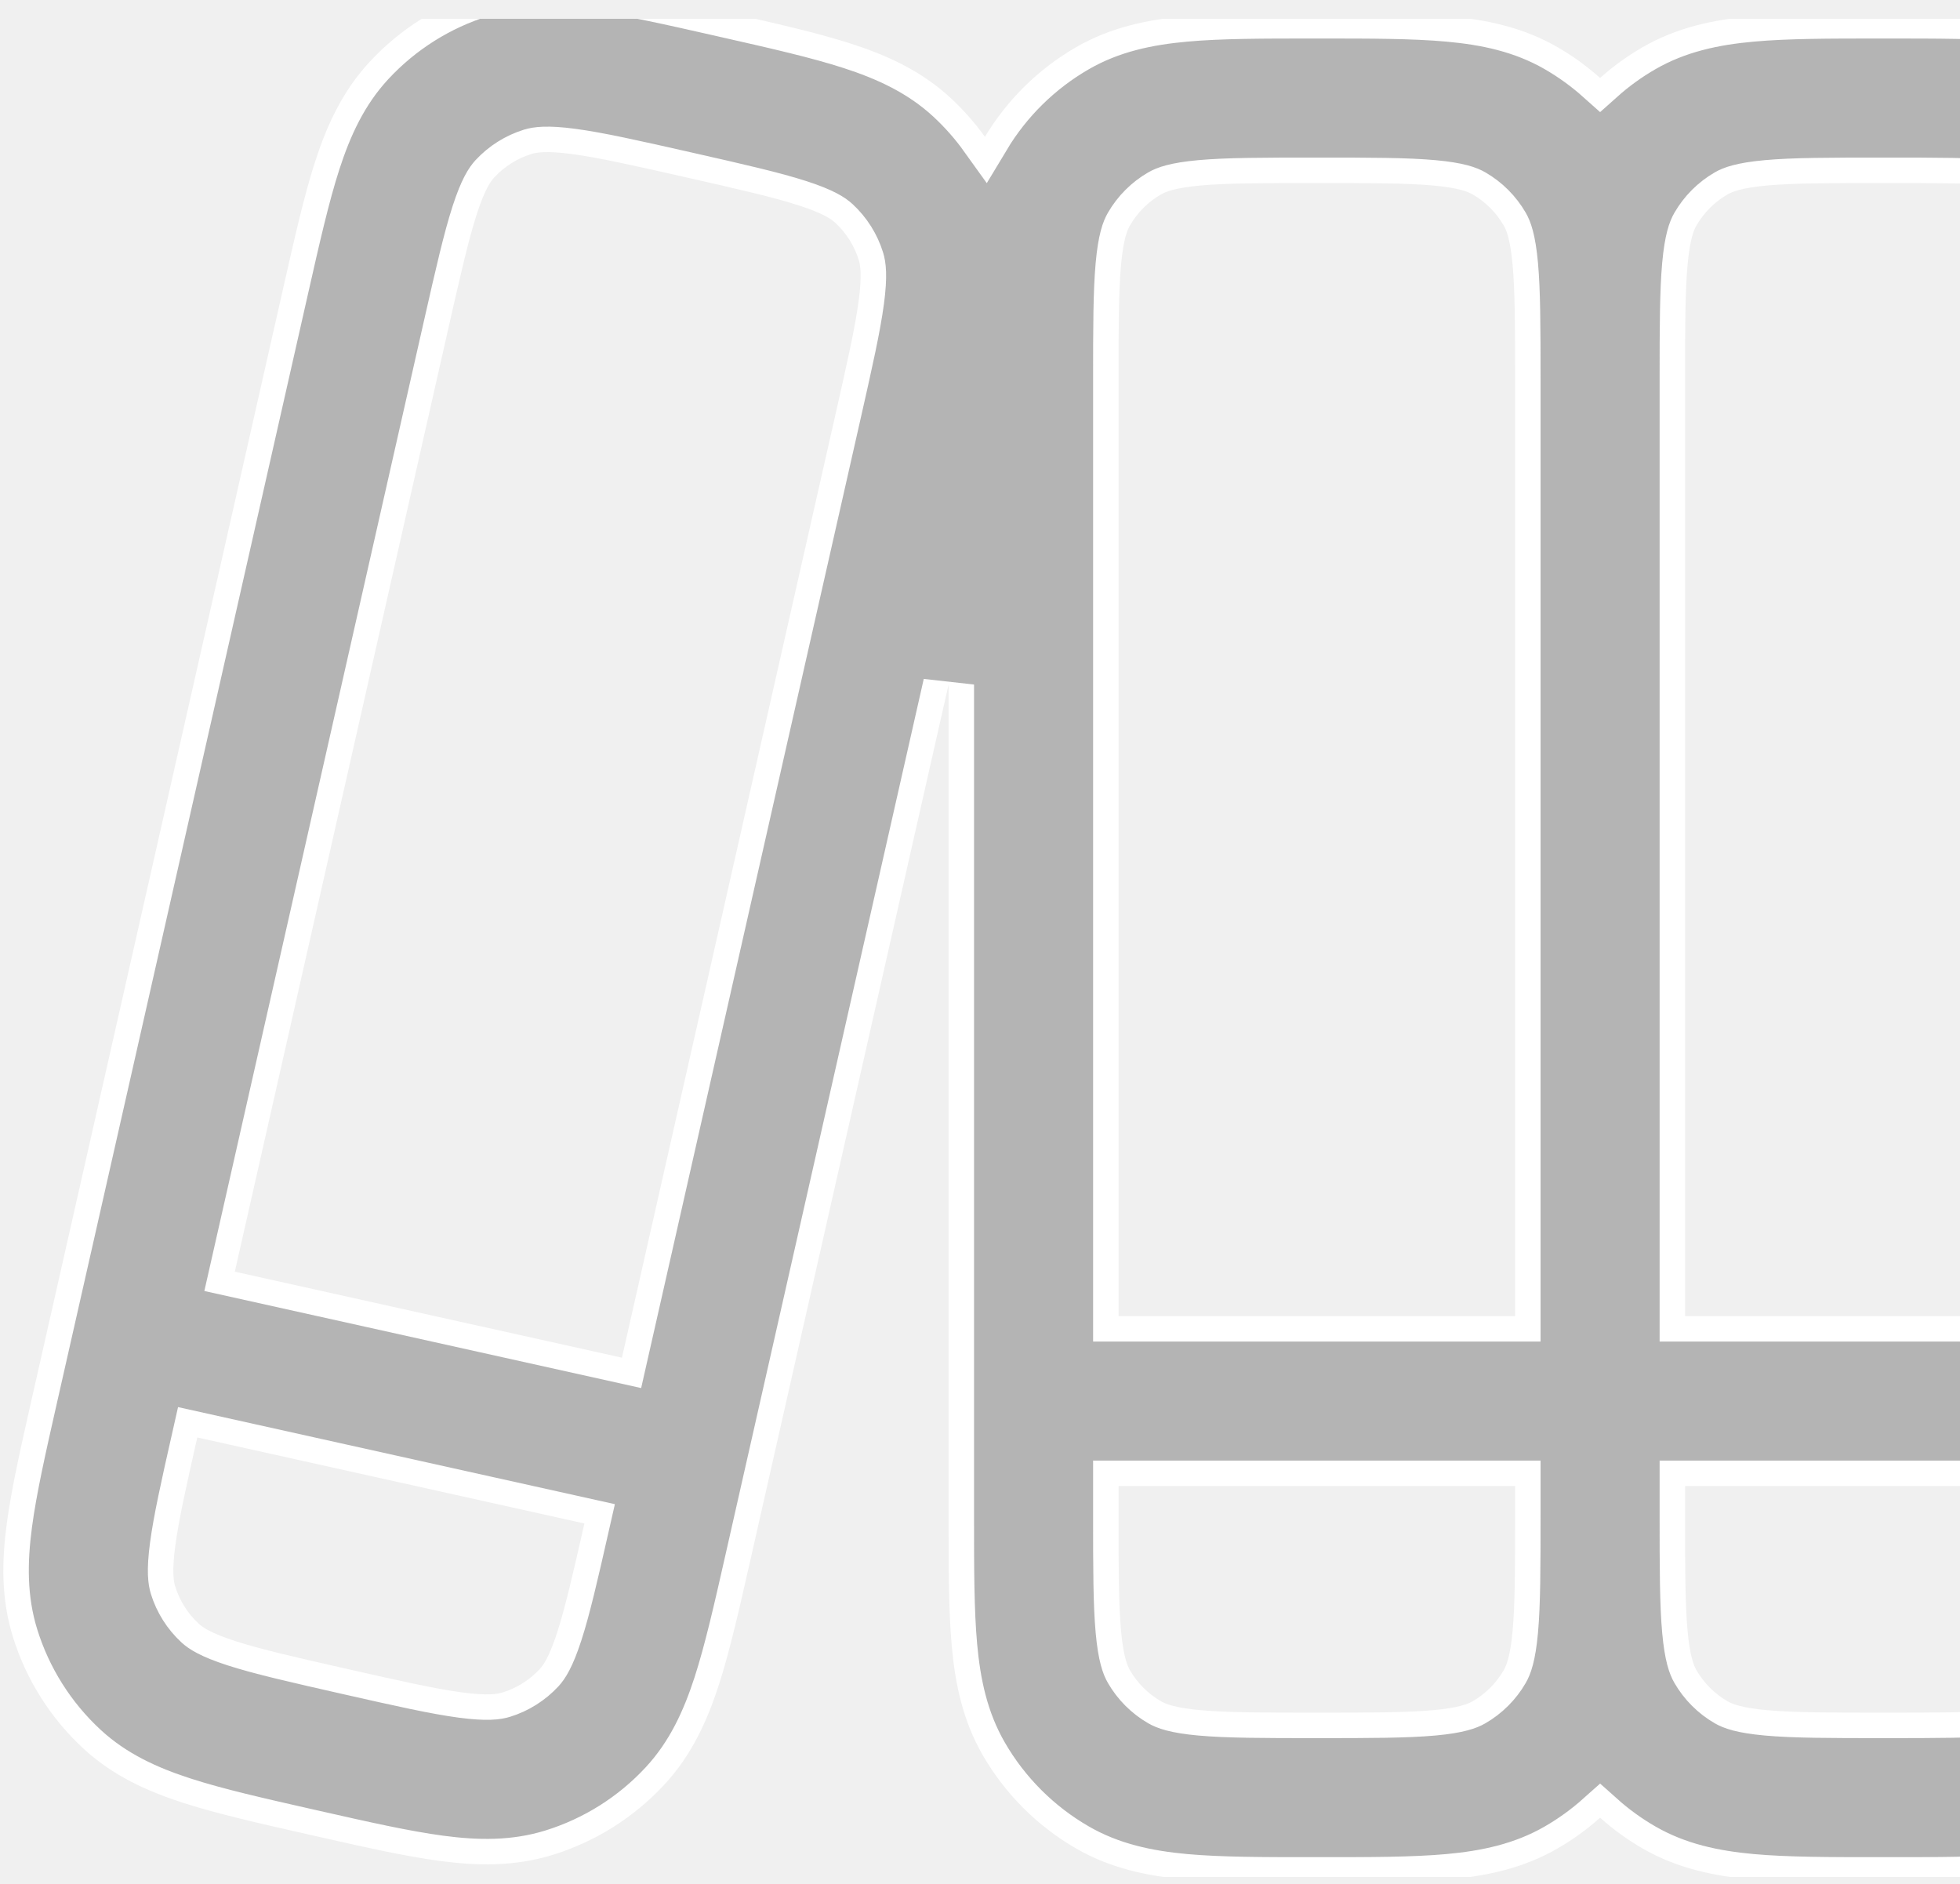
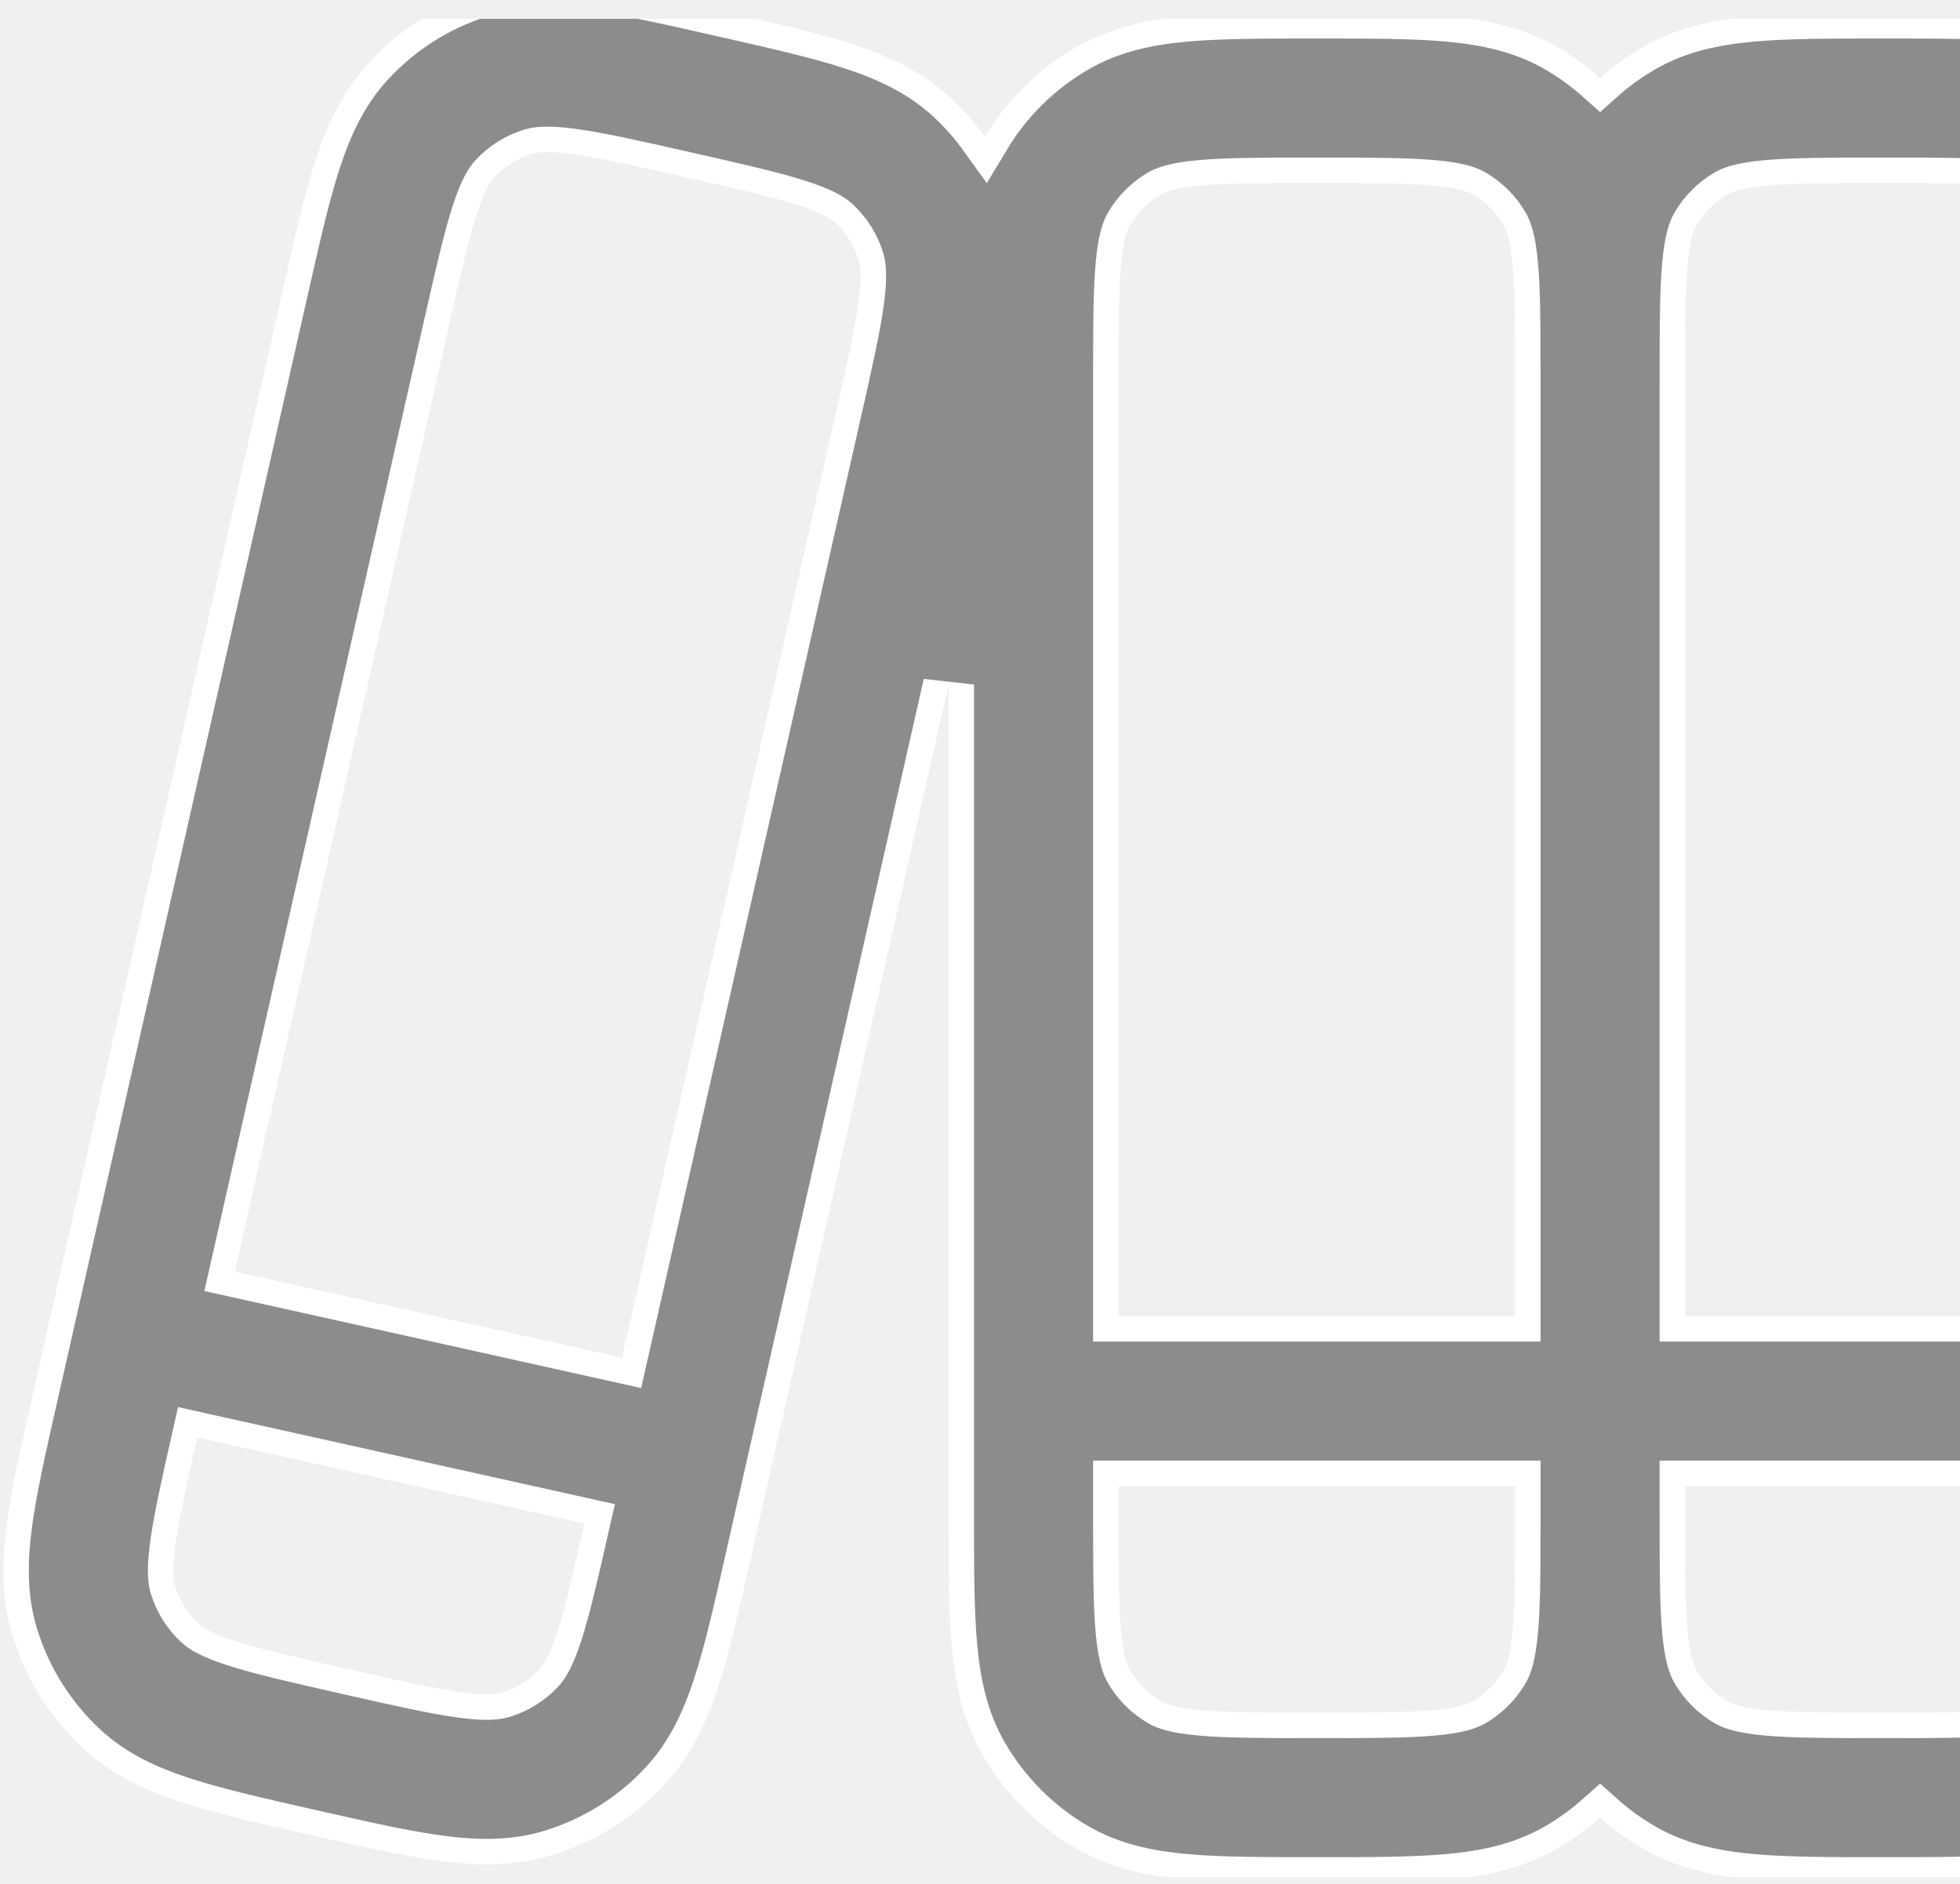
<svg xmlns="http://www.w3.org/2000/svg" width="77" height="74" viewBox="0 0 77 74" fill="none">
  <g clip-path="url(#clip0_168_517)">
    <mask id="path-1-inside-1_168_517" fill="white">
      <path fill-rule="evenodd" clip-rule="evenodd" d="M28.279 0.421L28.559 0.485C30.468 0.917 32.115 1.29 33.439 1.718C34.839 2.171 36.189 2.778 37.348 3.85C37.849 4.314 38.299 4.825 38.693 5.375C39.568 3.918 40.8 2.706 42.274 1.855C43.641 1.065 45.092 0.771 46.557 0.639C47.943 0.513 49.631 0.513 51.589 0.513H51.876C53.834 0.513 55.522 0.513 56.908 0.639C58.373 0.771 59.824 1.065 61.191 1.855C61.79 2.201 62.349 2.606 62.861 3.063C63.372 2.606 63.931 2.201 64.53 1.855C65.897 1.065 67.348 0.771 68.813 0.639C70.199 0.513 71.887 0.513 73.845 0.513H74.132C76.09 0.513 77.778 0.513 79.164 0.639C80.629 0.771 82.08 1.065 83.448 1.855C84.97 2.734 86.234 3.998 87.113 5.521C87.903 6.888 88.197 8.339 88.33 9.804C88.455 11.19 88.455 12.878 88.455 14.836V59.635C88.455 61.593 88.455 63.281 88.33 64.667C88.197 66.132 87.903 67.583 87.113 68.951C86.234 70.473 84.97 71.737 83.448 72.616C82.08 73.406 80.629 73.7 79.164 73.833C77.778 73.958 76.09 73.958 74.132 73.958H73.845C71.888 73.958 70.199 73.958 68.813 73.833C67.348 73.7 65.897 73.406 64.53 72.616C63.931 72.27 63.372 71.865 62.861 71.408C62.349 71.865 61.79 72.27 61.191 72.616C59.824 73.406 58.373 73.7 56.908 73.833C55.522 73.958 53.834 73.958 51.876 73.958H51.589C49.632 73.958 47.943 73.958 46.557 73.833C45.092 73.7 43.641 73.406 42.274 72.616C40.751 71.737 39.487 70.473 38.608 68.951C37.818 67.583 37.524 66.132 37.391 64.667C37.266 63.281 37.266 61.593 37.266 59.636V26.892L29.474 61.31C29.042 63.219 28.669 64.866 28.241 66.19C27.787 67.59 27.18 68.94 26.108 70.099C24.915 71.39 23.402 72.344 21.724 72.865C20.215 73.334 18.735 73.3 17.277 73.106C15.898 72.922 14.251 72.549 12.342 72.117L12.062 72.054C10.153 71.622 8.506 71.249 7.182 70.82C5.782 70.367 4.432 69.76 3.273 68.688C1.982 67.494 1.028 65.982 0.507 64.303C0.039 62.795 0.072 61.315 0.266 59.857C0.45 58.477 0.823 56.831 1.255 54.922L11.147 11.228C11.579 9.319 11.952 7.672 12.38 6.348C12.834 4.949 13.441 3.598 14.513 2.439C15.706 1.148 17.218 0.194 18.897 -0.327C20.405 -0.795 21.886 -0.761 23.344 -0.567C24.723 -0.384 26.37 -0.011 28.279 0.421ZM66.199 14.875V51.702H81.778V14.98C81.778 12.838 81.775 11.455 81.68 10.407C81.589 9.405 81.436 9.041 81.331 8.859C81.038 8.352 80.617 7.93 80.109 7.637C79.927 7.532 79.564 7.379 78.561 7.288C77.513 7.193 76.13 7.19 73.989 7.19C71.847 7.19 70.464 7.193 69.416 7.288C68.414 7.379 68.05 7.532 67.868 7.637C67.361 7.93 66.939 8.352 66.646 8.859C66.541 9.041 66.388 9.405 66.297 10.407C66.204 11.438 66.199 12.793 66.199 14.875ZM59.522 51.702H43.943V14.98C43.943 12.838 43.946 11.455 44.041 10.407C44.132 9.405 44.285 9.041 44.39 8.859C44.683 8.352 45.104 7.93 45.612 7.637C45.794 7.532 46.158 7.379 47.16 7.288C48.208 7.193 49.591 7.19 51.733 7.19C53.874 7.19 55.257 7.193 56.305 7.288C57.307 7.379 57.671 7.532 57.853 7.637C58.361 7.93 58.782 8.352 59.075 8.859C59.18 9.041 59.333 9.405 59.424 10.407C59.517 11.438 59.522 12.793 59.522 14.875V51.702ZM59.522 59.492V58.379H43.943V59.492C43.943 61.633 43.946 63.017 44.041 64.064C44.132 65.067 44.285 65.43 44.39 65.612C44.683 66.12 45.104 66.541 45.612 66.834C45.794 66.939 46.158 67.092 47.16 67.183C48.208 67.278 49.591 67.282 51.733 67.282C53.874 67.282 55.257 67.278 56.305 67.183C57.307 67.092 57.671 66.939 57.853 66.834C58.361 66.541 58.782 66.12 59.075 65.612C59.18 65.43 59.333 65.067 59.424 64.064C59.519 63.017 59.522 61.633 59.522 59.492ZM81.778 59.492V58.379H66.199V59.492C66.199 61.633 66.202 63.017 66.297 64.064C66.388 65.067 66.541 65.43 66.646 65.612C66.939 66.12 67.361 66.541 67.868 66.834C68.05 66.939 68.414 67.092 69.416 67.183C70.464 67.278 71.847 67.282 73.989 67.282C76.13 67.282 77.513 67.278 78.561 67.183C79.564 67.092 79.927 66.939 80.109 66.834C80.617 66.541 81.038 66.12 81.331 65.612C81.436 65.43 81.589 65.067 81.68 64.064C81.775 63.017 81.778 61.633 81.778 59.492ZM22.463 6.051C21.466 5.918 21.077 5.988 20.877 6.05C20.317 6.224 19.813 6.542 19.415 6.972C19.273 7.126 19.043 7.447 18.733 8.404C18.409 9.406 18.1 10.754 17.627 12.842L9.225 49.958L24.433 53.337L32.822 16.282C33.295 14.194 33.597 12.844 33.736 11.801C33.869 10.804 33.8 10.415 33.737 10.214C33.564 9.655 33.246 9.151 32.815 8.753C32.661 8.61 32.34 8.38 31.383 8.07C30.382 7.746 29.034 7.438 26.945 6.965C24.856 6.492 23.507 6.19 22.463 6.051ZM7.75 56.47L22.959 59.849C22.505 61.851 22.204 63.158 21.888 64.134C21.578 65.091 21.348 65.412 21.206 65.567C20.808 65.997 20.304 66.315 19.744 66.488C19.544 66.551 19.155 66.62 18.157 66.487C17.114 66.348 15.765 66.046 13.676 65.573C11.587 65.1 10.239 64.792 9.238 64.468C8.281 64.158 7.96 63.928 7.806 63.786C7.375 63.388 7.057 62.884 6.884 62.324C6.821 62.123 6.752 61.735 6.885 60.737C7.019 59.73 7.305 58.438 7.75 56.47Z" />
    </mask>
-     <path fill-rule="evenodd" clip-rule="evenodd" d="M28.279 0.421L28.559 0.485C30.468 0.917 32.115 1.29 33.439 1.718C34.839 2.171 36.189 2.778 37.348 3.85C37.849 4.314 38.299 4.825 38.693 5.375C39.568 3.918 40.8 2.706 42.274 1.855C43.641 1.065 45.092 0.771 46.557 0.639C47.943 0.513 49.631 0.513 51.589 0.513H51.876C53.834 0.513 55.522 0.513 56.908 0.639C58.373 0.771 59.824 1.065 61.191 1.855C61.79 2.201 62.349 2.606 62.861 3.063C63.372 2.606 63.931 2.201 64.53 1.855C65.897 1.065 67.348 0.771 68.813 0.639C70.199 0.513 71.887 0.513 73.845 0.513H74.132C76.09 0.513 77.778 0.513 79.164 0.639C80.629 0.771 82.08 1.065 83.448 1.855C84.97 2.734 86.234 3.998 87.113 5.521C87.903 6.888 88.197 8.339 88.33 9.804C88.455 11.19 88.455 12.878 88.455 14.836V59.635C88.455 61.593 88.455 63.281 88.33 64.667C88.197 66.132 87.903 67.583 87.113 68.951C86.234 70.473 84.97 71.737 83.448 72.616C82.08 73.406 80.629 73.7 79.164 73.833C77.778 73.958 76.09 73.958 74.132 73.958H73.845C71.888 73.958 70.199 73.958 68.813 73.833C67.348 73.7 65.897 73.406 64.53 72.616C63.931 72.27 63.372 71.865 62.861 71.408C62.349 71.865 61.79 72.27 61.191 72.616C59.824 73.406 58.373 73.7 56.908 73.833C55.522 73.958 53.834 73.958 51.876 73.958H51.589C49.632 73.958 47.943 73.958 46.557 73.833C45.092 73.7 43.641 73.406 42.274 72.616C40.751 71.737 39.487 70.473 38.608 68.951C37.818 67.583 37.524 66.132 37.391 64.667C37.266 63.281 37.266 61.593 37.266 59.636V26.892L29.474 61.31C29.042 63.219 28.669 64.866 28.241 66.19C27.787 67.59 27.18 68.94 26.108 70.099C24.915 71.39 23.402 72.344 21.724 72.865C20.215 73.334 18.735 73.3 17.277 73.106C15.898 72.922 14.251 72.549 12.342 72.117L12.062 72.054C10.153 71.622 8.506 71.249 7.182 70.82C5.782 70.367 4.432 69.76 3.273 68.688C1.982 67.494 1.028 65.982 0.507 64.303C0.039 62.795 0.072 61.315 0.266 59.857C0.45 58.477 0.823 56.831 1.255 54.922L11.147 11.228C11.579 9.319 11.952 7.672 12.38 6.348C12.834 4.949 13.441 3.598 14.513 2.439C15.706 1.148 17.218 0.194 18.897 -0.327C20.405 -0.795 21.886 -0.761 23.344 -0.567C24.723 -0.384 26.37 -0.011 28.279 0.421ZM66.199 14.875V51.702H81.778V14.98C81.778 12.838 81.775 11.455 81.68 10.407C81.589 9.405 81.436 9.041 81.331 8.859C81.038 8.352 80.617 7.93 80.109 7.637C79.927 7.532 79.564 7.379 78.561 7.288C77.513 7.193 76.13 7.19 73.989 7.19C71.847 7.19 70.464 7.193 69.416 7.288C68.414 7.379 68.05 7.532 67.868 7.637C67.361 7.93 66.939 8.352 66.646 8.859C66.541 9.041 66.388 9.405 66.297 10.407C66.204 11.438 66.199 12.793 66.199 14.875ZM59.522 51.702H43.943V14.98C43.943 12.838 43.946 11.455 44.041 10.407C44.132 9.405 44.285 9.041 44.39 8.859C44.683 8.352 45.104 7.93 45.612 7.637C45.794 7.532 46.158 7.379 47.16 7.288C48.208 7.193 49.591 7.19 51.733 7.19C53.874 7.19 55.257 7.193 56.305 7.288C57.307 7.379 57.671 7.532 57.853 7.637C58.361 7.93 58.782 8.352 59.075 8.859C59.18 9.041 59.333 9.405 59.424 10.407C59.517 11.438 59.522 12.793 59.522 14.875V51.702ZM59.522 59.492V58.379H43.943V59.492C43.943 61.633 43.946 63.017 44.041 64.064C44.132 65.067 44.285 65.43 44.39 65.612C44.683 66.12 45.104 66.541 45.612 66.834C45.794 66.939 46.158 67.092 47.16 67.183C48.208 67.278 49.591 67.282 51.733 67.282C53.874 67.282 55.257 67.278 56.305 67.183C57.307 67.092 57.671 66.939 57.853 66.834C58.361 66.541 58.782 66.12 59.075 65.612C59.18 65.43 59.333 65.067 59.424 64.064C59.519 63.017 59.522 61.633 59.522 59.492ZM81.778 59.492V58.379H66.199V59.492C66.199 61.633 66.202 63.017 66.297 64.064C66.388 65.067 66.541 65.43 66.646 65.612C66.939 66.12 67.361 66.541 67.868 66.834C68.05 66.939 68.414 67.092 69.416 67.183C70.464 67.278 71.847 67.282 73.989 67.282C76.13 67.282 77.513 67.278 78.561 67.183C79.564 67.092 79.927 66.939 80.109 66.834C80.617 66.541 81.038 66.12 81.331 65.612C81.436 65.43 81.589 65.067 81.68 64.064C81.775 63.017 81.778 61.633 81.778 59.492ZM22.463 6.051C21.466 5.918 21.077 5.988 20.877 6.05C20.317 6.224 19.813 6.542 19.415 6.972C19.273 7.126 19.043 7.447 18.733 8.404C18.409 9.406 18.1 10.754 17.627 12.842L9.225 49.958L24.433 53.337L32.822 16.282C33.295 14.194 33.597 12.844 33.736 11.801C33.869 10.804 33.8 10.415 33.737 10.214C33.564 9.655 33.246 9.151 32.815 8.753C32.661 8.61 32.34 8.38 31.383 8.07C30.382 7.746 29.034 7.438 26.945 6.965C24.856 6.492 23.507 6.19 22.463 6.051ZM7.75 56.47L22.959 59.849C22.505 61.851 22.204 63.158 21.888 64.134C21.578 65.091 21.348 65.412 21.206 65.567C20.808 65.997 20.304 66.315 19.744 66.488C19.544 66.551 19.155 66.62 18.157 66.487C17.114 66.348 15.765 66.046 13.676 65.573C11.587 65.1 10.239 64.792 9.238 64.468C8.281 64.158 7.96 63.928 7.806 63.786C7.375 63.388 7.057 62.884 6.884 62.324C6.821 62.123 6.752 61.735 6.885 60.737C7.019 59.73 7.305 58.438 7.75 56.47Z" fill="#8C8C8C" fill-opacity="0.6" stroke="white" stroke-width="2" mask="url(#path-1-inside-1_168_517)" />
+     <path fill-rule="evenodd" clip-rule="evenodd" d="M28.279 0.421L28.559 0.485C30.468 0.917 32.115 1.29 33.439 1.718C34.839 2.171 36.189 2.778 37.348 3.85C37.849 4.314 38.299 4.825 38.693 5.375C39.568 3.918 40.8 2.706 42.274 1.855C43.641 1.065 45.092 0.771 46.557 0.639C47.943 0.513 49.631 0.513 51.589 0.513H51.876C53.834 0.513 55.522 0.513 56.908 0.639C58.373 0.771 59.824 1.065 61.191 1.855C61.79 2.201 62.349 2.606 62.861 3.063C63.372 2.606 63.931 2.201 64.53 1.855C65.897 1.065 67.348 0.771 68.813 0.639C70.199 0.513 71.887 0.513 73.845 0.513H74.132C76.09 0.513 77.778 0.513 79.164 0.639C80.629 0.771 82.08 1.065 83.448 1.855C84.97 2.734 86.234 3.998 87.113 5.521C87.903 6.888 88.197 8.339 88.33 9.804C88.455 11.19 88.455 12.878 88.455 14.836V59.635C88.455 61.593 88.455 63.281 88.33 64.667C88.197 66.132 87.903 67.583 87.113 68.951C86.234 70.473 84.97 71.737 83.448 72.616C82.08 73.406 80.629 73.7 79.164 73.833C77.778 73.958 76.09 73.958 74.132 73.958H73.845C71.888 73.958 70.199 73.958 68.813 73.833C67.348 73.7 65.897 73.406 64.53 72.616C63.931 72.27 63.372 71.865 62.861 71.408C62.349 71.865 61.79 72.27 61.191 72.616C59.824 73.406 58.373 73.7 56.908 73.833C55.522 73.958 53.834 73.958 51.876 73.958H51.589C49.632 73.958 47.943 73.958 46.557 73.833C45.092 73.7 43.641 73.406 42.274 72.616C40.751 71.737 39.487 70.473 38.608 68.951C37.818 67.583 37.524 66.132 37.391 64.667C37.266 63.281 37.266 61.593 37.266 59.636V26.892L29.474 61.31C29.042 63.219 28.669 64.866 28.241 66.19C27.787 67.59 27.18 68.94 26.108 70.099C24.915 71.39 23.402 72.344 21.724 72.865C20.215 73.334 18.735 73.3 17.277 73.106C15.898 72.922 14.251 72.549 12.342 72.117L12.062 72.054C10.153 71.622 8.506 71.249 7.182 70.82C5.782 70.367 4.432 69.76 3.273 68.688C1.982 67.494 1.028 65.982 0.507 64.303C0.039 62.795 0.072 61.315 0.266 59.857C0.45 58.477 0.823 56.831 1.255 54.922L11.147 11.228C11.579 9.319 11.952 7.672 12.38 6.348C12.834 4.949 13.441 3.598 14.513 2.439C15.706 1.148 17.218 0.194 18.897 -0.327C20.405 -0.795 21.886 -0.761 23.344 -0.567C24.723 -0.384 26.37 -0.011 28.279 0.421ZM66.199 14.875V51.702H81.778V14.98C81.778 12.838 81.775 11.455 81.68 10.407C81.589 9.405 81.436 9.041 81.331 8.859C81.038 8.352 80.617 7.93 80.109 7.637C79.927 7.532 79.564 7.379 78.561 7.288C77.513 7.193 76.13 7.19 73.989 7.19C71.847 7.19 70.464 7.193 69.416 7.288C68.414 7.379 68.05 7.532 67.868 7.637C67.361 7.93 66.939 8.352 66.646 8.859C66.541 9.041 66.388 9.405 66.297 10.407C66.204 11.438 66.199 12.793 66.199 14.875ZM59.522 51.702H43.943V14.98C43.943 12.838 43.946 11.455 44.041 10.407C44.132 9.405 44.285 9.041 44.39 8.859C44.683 8.352 45.104 7.93 45.612 7.637C45.794 7.532 46.158 7.379 47.16 7.288C48.208 7.193 49.591 7.19 51.733 7.19C53.874 7.19 55.257 7.193 56.305 7.288C57.307 7.379 57.671 7.532 57.853 7.637C58.361 7.93 58.782 8.352 59.075 8.859C59.18 9.041 59.333 9.405 59.424 10.407C59.517 11.438 59.522 12.793 59.522 14.875V51.702ZM59.522 59.492V58.379H43.943V59.492C43.943 61.633 43.946 63.017 44.041 64.064C44.132 65.067 44.285 65.43 44.39 65.612C44.683 66.12 45.104 66.541 45.612 66.834C45.794 66.939 46.158 67.092 47.16 67.183C48.208 67.278 49.591 67.282 51.733 67.282C53.874 67.282 55.257 67.278 56.305 67.183C57.307 67.092 57.671 66.939 57.853 66.834C58.361 66.541 58.782 66.12 59.075 65.612C59.18 65.43 59.333 65.067 59.424 64.064C59.519 63.017 59.522 61.633 59.522 59.492ZM81.778 59.492V58.379H66.199V59.492C66.199 61.633 66.202 63.017 66.297 64.064C66.388 65.067 66.541 65.43 66.646 65.612C66.939 66.12 67.361 66.541 67.868 66.834C68.05 66.939 68.414 67.092 69.416 67.183C70.464 67.278 71.847 67.282 73.989 67.282C76.13 67.282 77.513 67.278 78.561 67.183C79.564 67.092 79.927 66.939 80.109 66.834C80.617 66.541 81.038 66.12 81.331 65.612C81.436 65.43 81.589 65.067 81.68 64.064C81.775 63.017 81.778 61.633 81.778 59.492ZM22.463 6.051C21.466 5.918 21.077 5.988 20.877 6.05C20.317 6.224 19.813 6.542 19.415 6.972C19.273 7.126 19.043 7.447 18.733 8.404C18.409 9.406 18.1 10.754 17.627 12.842L9.225 49.958L24.433 53.337L32.822 16.282C33.295 14.194 33.597 12.844 33.736 11.801C33.869 10.804 33.8 10.415 33.737 10.214C33.564 9.655 33.246 9.151 32.815 8.753C32.661 8.61 32.34 8.38 31.383 8.07C30.382 7.746 29.034 7.438 26.945 6.965C24.856 6.492 23.507 6.19 22.463 6.051ZM7.75 56.47L22.959 59.849C22.505 61.851 22.204 63.158 21.888 64.134C21.578 65.091 21.348 65.412 21.206 65.567C20.808 65.997 20.304 66.315 19.744 66.488C19.544 66.551 19.155 66.62 18.157 66.487C17.114 66.348 15.765 66.046 13.676 65.573C11.587 65.1 10.239 64.792 9.238 64.468C8.281 64.158 7.96 63.928 7.806 63.786C7.375 63.388 7.057 62.884 6.884 62.324C6.821 62.123 6.752 61.735 6.885 60.737C7.019 59.73 7.305 58.438 7.75 56.47Z" fill="#8C8C8C" fill-opacity="1" stroke="white" stroke-width="2" mask="url(#path-1-inside-1_168_517)" />
  </g>
  <defs>
    <clipPath id="clip0_168_517">
      <rect width="88.134" height="73" fill="white" transform="translate(0 0.73584)" />
    </clipPath>
  </defs>
</svg>
